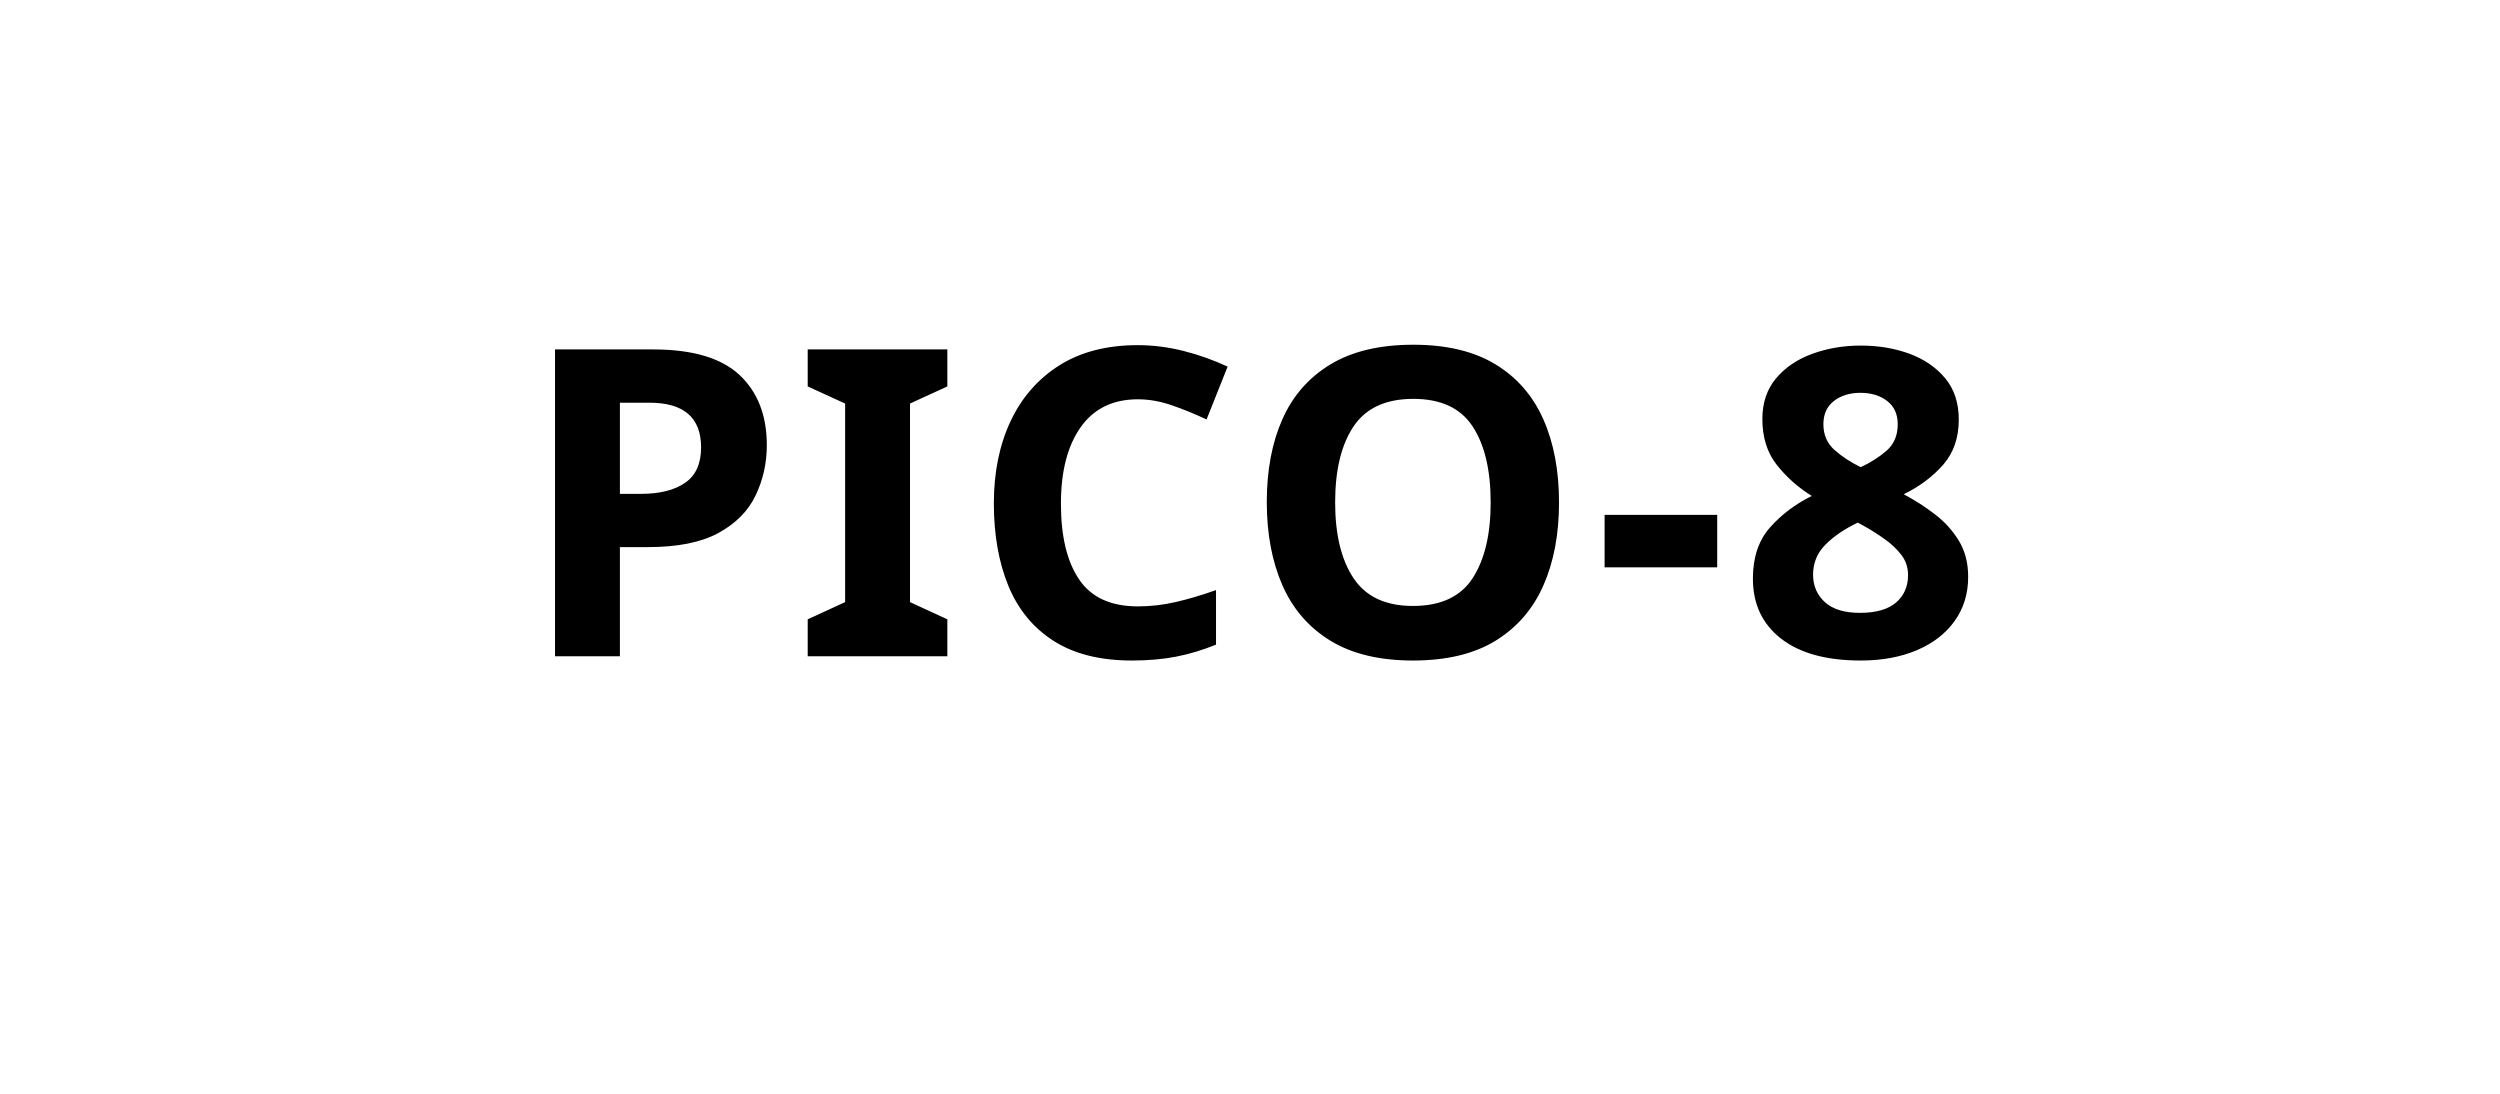
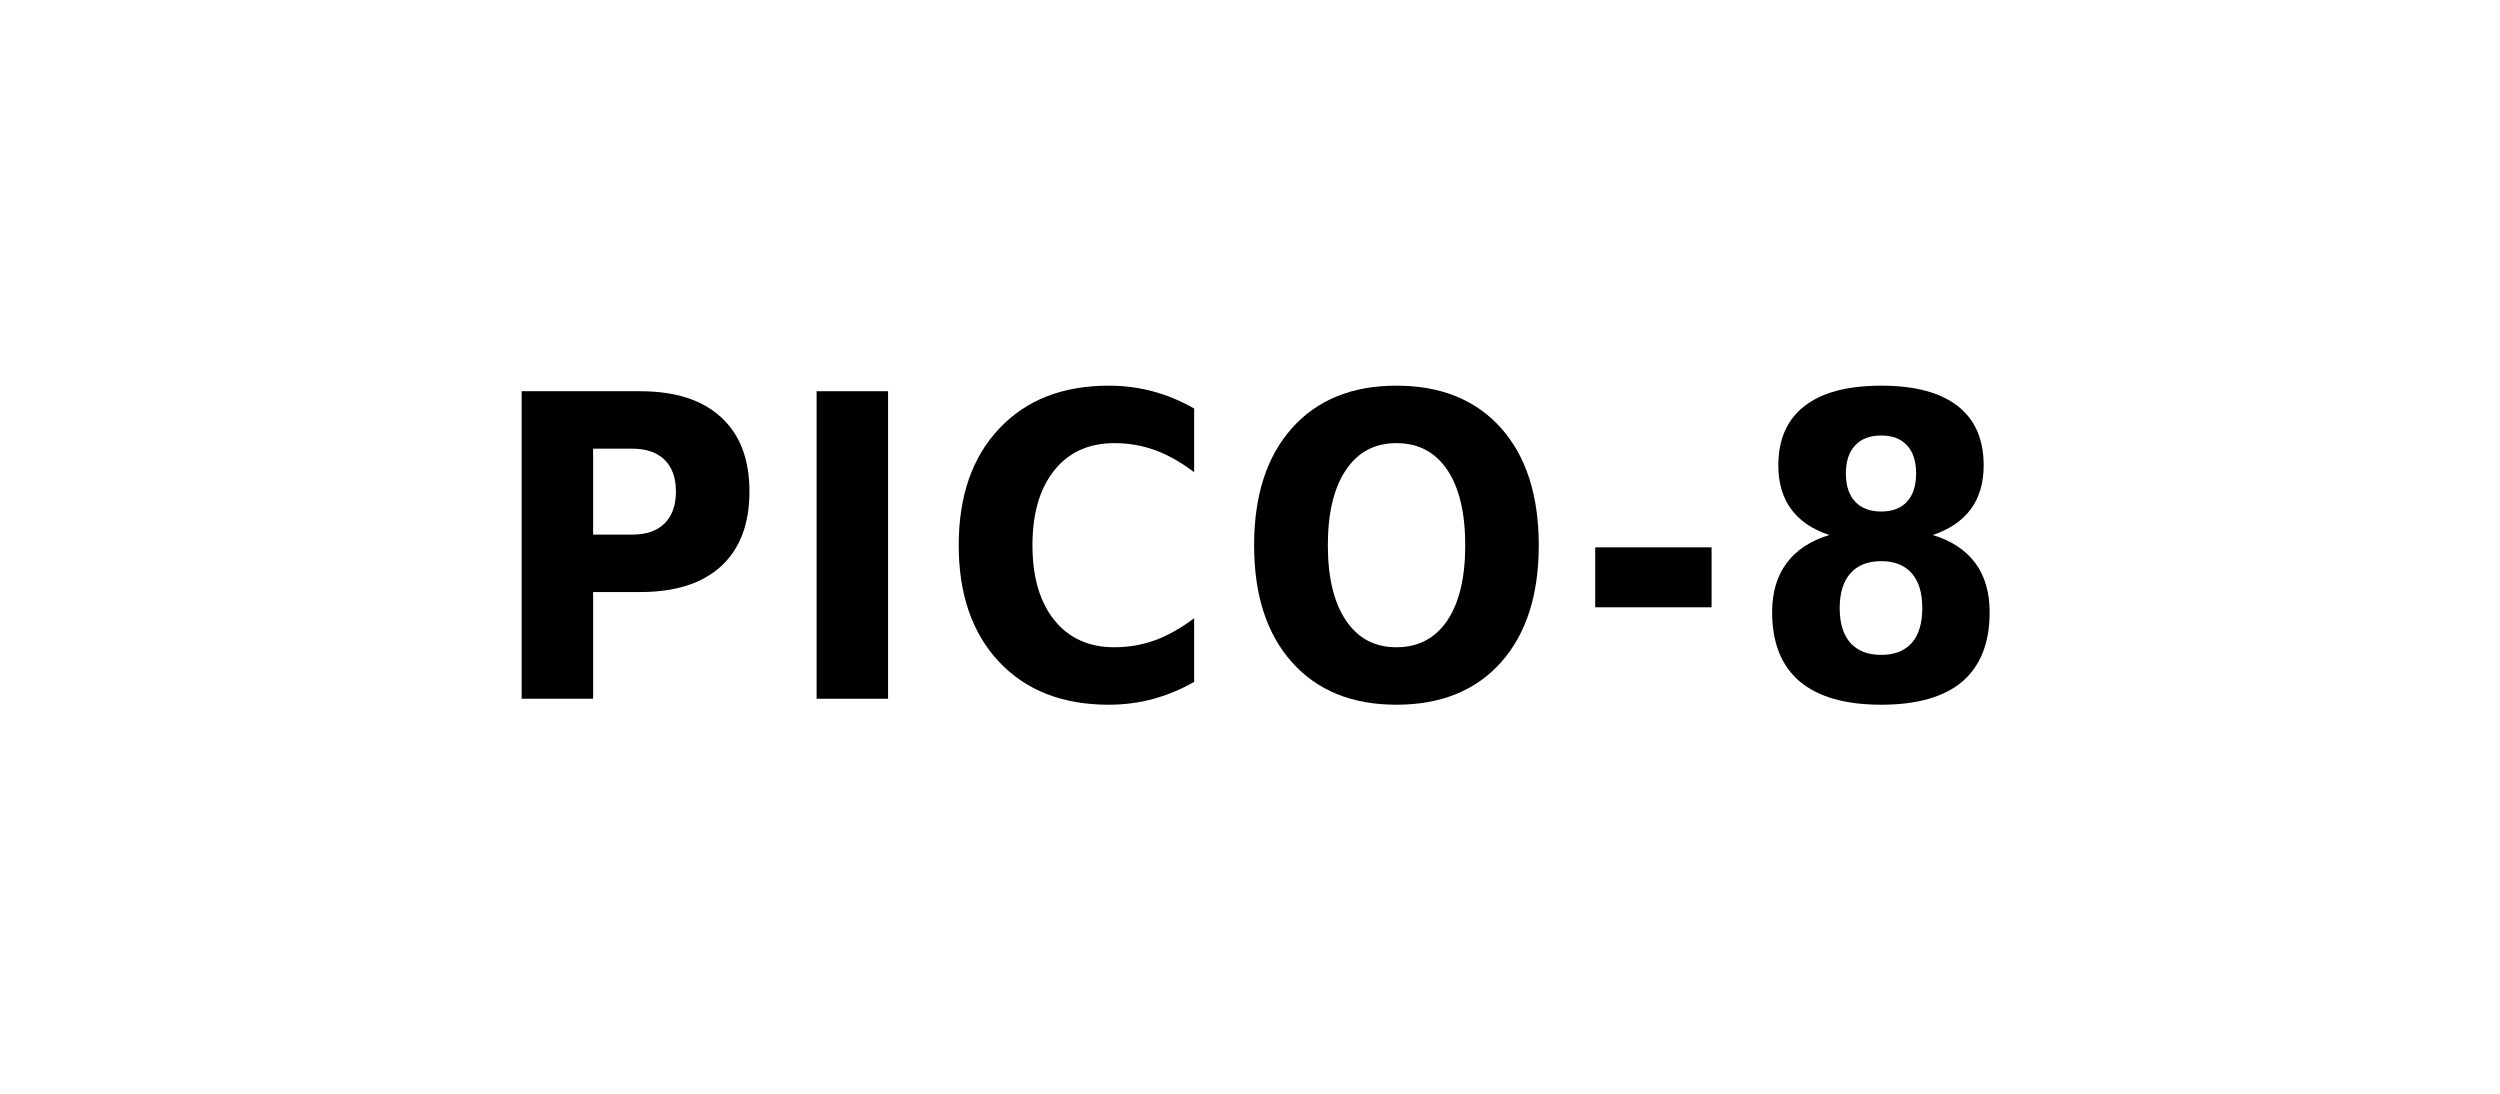
- <svg xmlns="http://www.w3.org/2000/svg" viewBox="0 0 640 280" width="640" height="280">
-   <text x="320" y="168" font-size="110" font-family="Segoe UI, system-ui, sans-serif" font-weight="700" letter-spacing="2" text-anchor="middle" fill="currentColor">PICO-8</text>
+ <svg xmlns="http://www.w3.org/2000/svg" viewBox="0 0 640 280" width="640" height="280" fill="currentColor">
+   <path transform="translate(124.63 178.88) scale(0.05273)" d="M169 -1493L744 -1493Q1001 -1493 1138 -1366Q1275 -1240 1275 -1006Q1275 -771 1138 -644Q1001 -518 744 -518L516 -518L516 0L169 0L169 -1493ZM516 -1214L516 -797L707 -797Q808 -797 863 -851Q918 -906 918 -1006Q918 -1106 863 -1160Q808 -1214 707 -1214L516 -1214Z" />
+   <path transform="translate(200.14 178.88) scale(0.05273)" d="M169 -1493L516 -1493L516 0L169 0L169 -1493Z" />
+   <path transform="translate(240.58 178.88) scale(0.05273)" d="M1235 -82Q1139 -27 1036 1Q932 29 820 29Q484 29 288 -179Q92 -388 92 -745Q92 -1103 288 -1311Q484 -1520 820 -1520Q932 -1520 1036 -1492Q1139 -1464 1235 -1409L1235 -1100Q1138 -1173 1045 -1207Q951 -1241 848 -1241Q662 -1241 556 -1109Q450 -977 450 -745Q450 -514 556 -382Q662 -250 848 -250Q951 -250 1045 -284Q1138 -318 1235 -391L1235 -82Z" />
+   <path transform="translate(316.2 178.88) scale(0.05273)" d="M783 -1241Q625 -1241 538 -1111Q450 -981 450 -745Q450 -510 538 -380Q625 -250 783 -250Q942 -250 1030 -380Q1117 -510 1117 -745Q1117 -981 1030 -1111Q942 -1241 783 -1241ZM783 -1520Q1107 -1520 1291 -1314Q1474 -1108 1474 -745Q1474 -383 1291 -177Q1107 29 783 29Q460 29 276 -177Q92 -383 92 -745Q92 -1108 276 -1314Q460 -1520 783 -1520Z" />
+   <path transform="translate(403.1 178.88) scale(0.05273)" d="M100 -735L665 -735L665 -444L100 -444L100 -735Z" />
+   <path transform="translate(447.76 178.88) scale(0.05273)" d="M642 -668Q544 -668 492 -609Q440 -550 440 -440Q440 -330 492 -271Q544 -213 642 -213Q738 -213 790 -271Q841 -330 841 -440Q841 -551 790 -609Q738 -668 642 -668ZM389 -795Q266 -836 204 -921Q142 -1006 142 -1133Q142 -1322 269 -1421Q396 -1520 642 -1520Q886 -1520 1013 -1421Q1139 -1323 1139 -1133Q1139 -1006 1077 -921Q1014 -836 892 -795Q1029 -753 1099 -658Q1168 -564 1168 -420Q1168 -198 1036 -84Q903 29 642 29Q380 29 246 -84Q112 -198 112 -420Q112 -564 182 -658Q252 -753 389 -795ZM470 -1094Q470 -1005 515 -957Q559 -909 642 -909Q723 -909 767 -957Q811 -1005 811 -1094Q811 -1183 767 -1230Q723 -1278 642 -1278Q559 -1278 515 -1230Q470 -1182 470 -1094Z" />
</svg>
